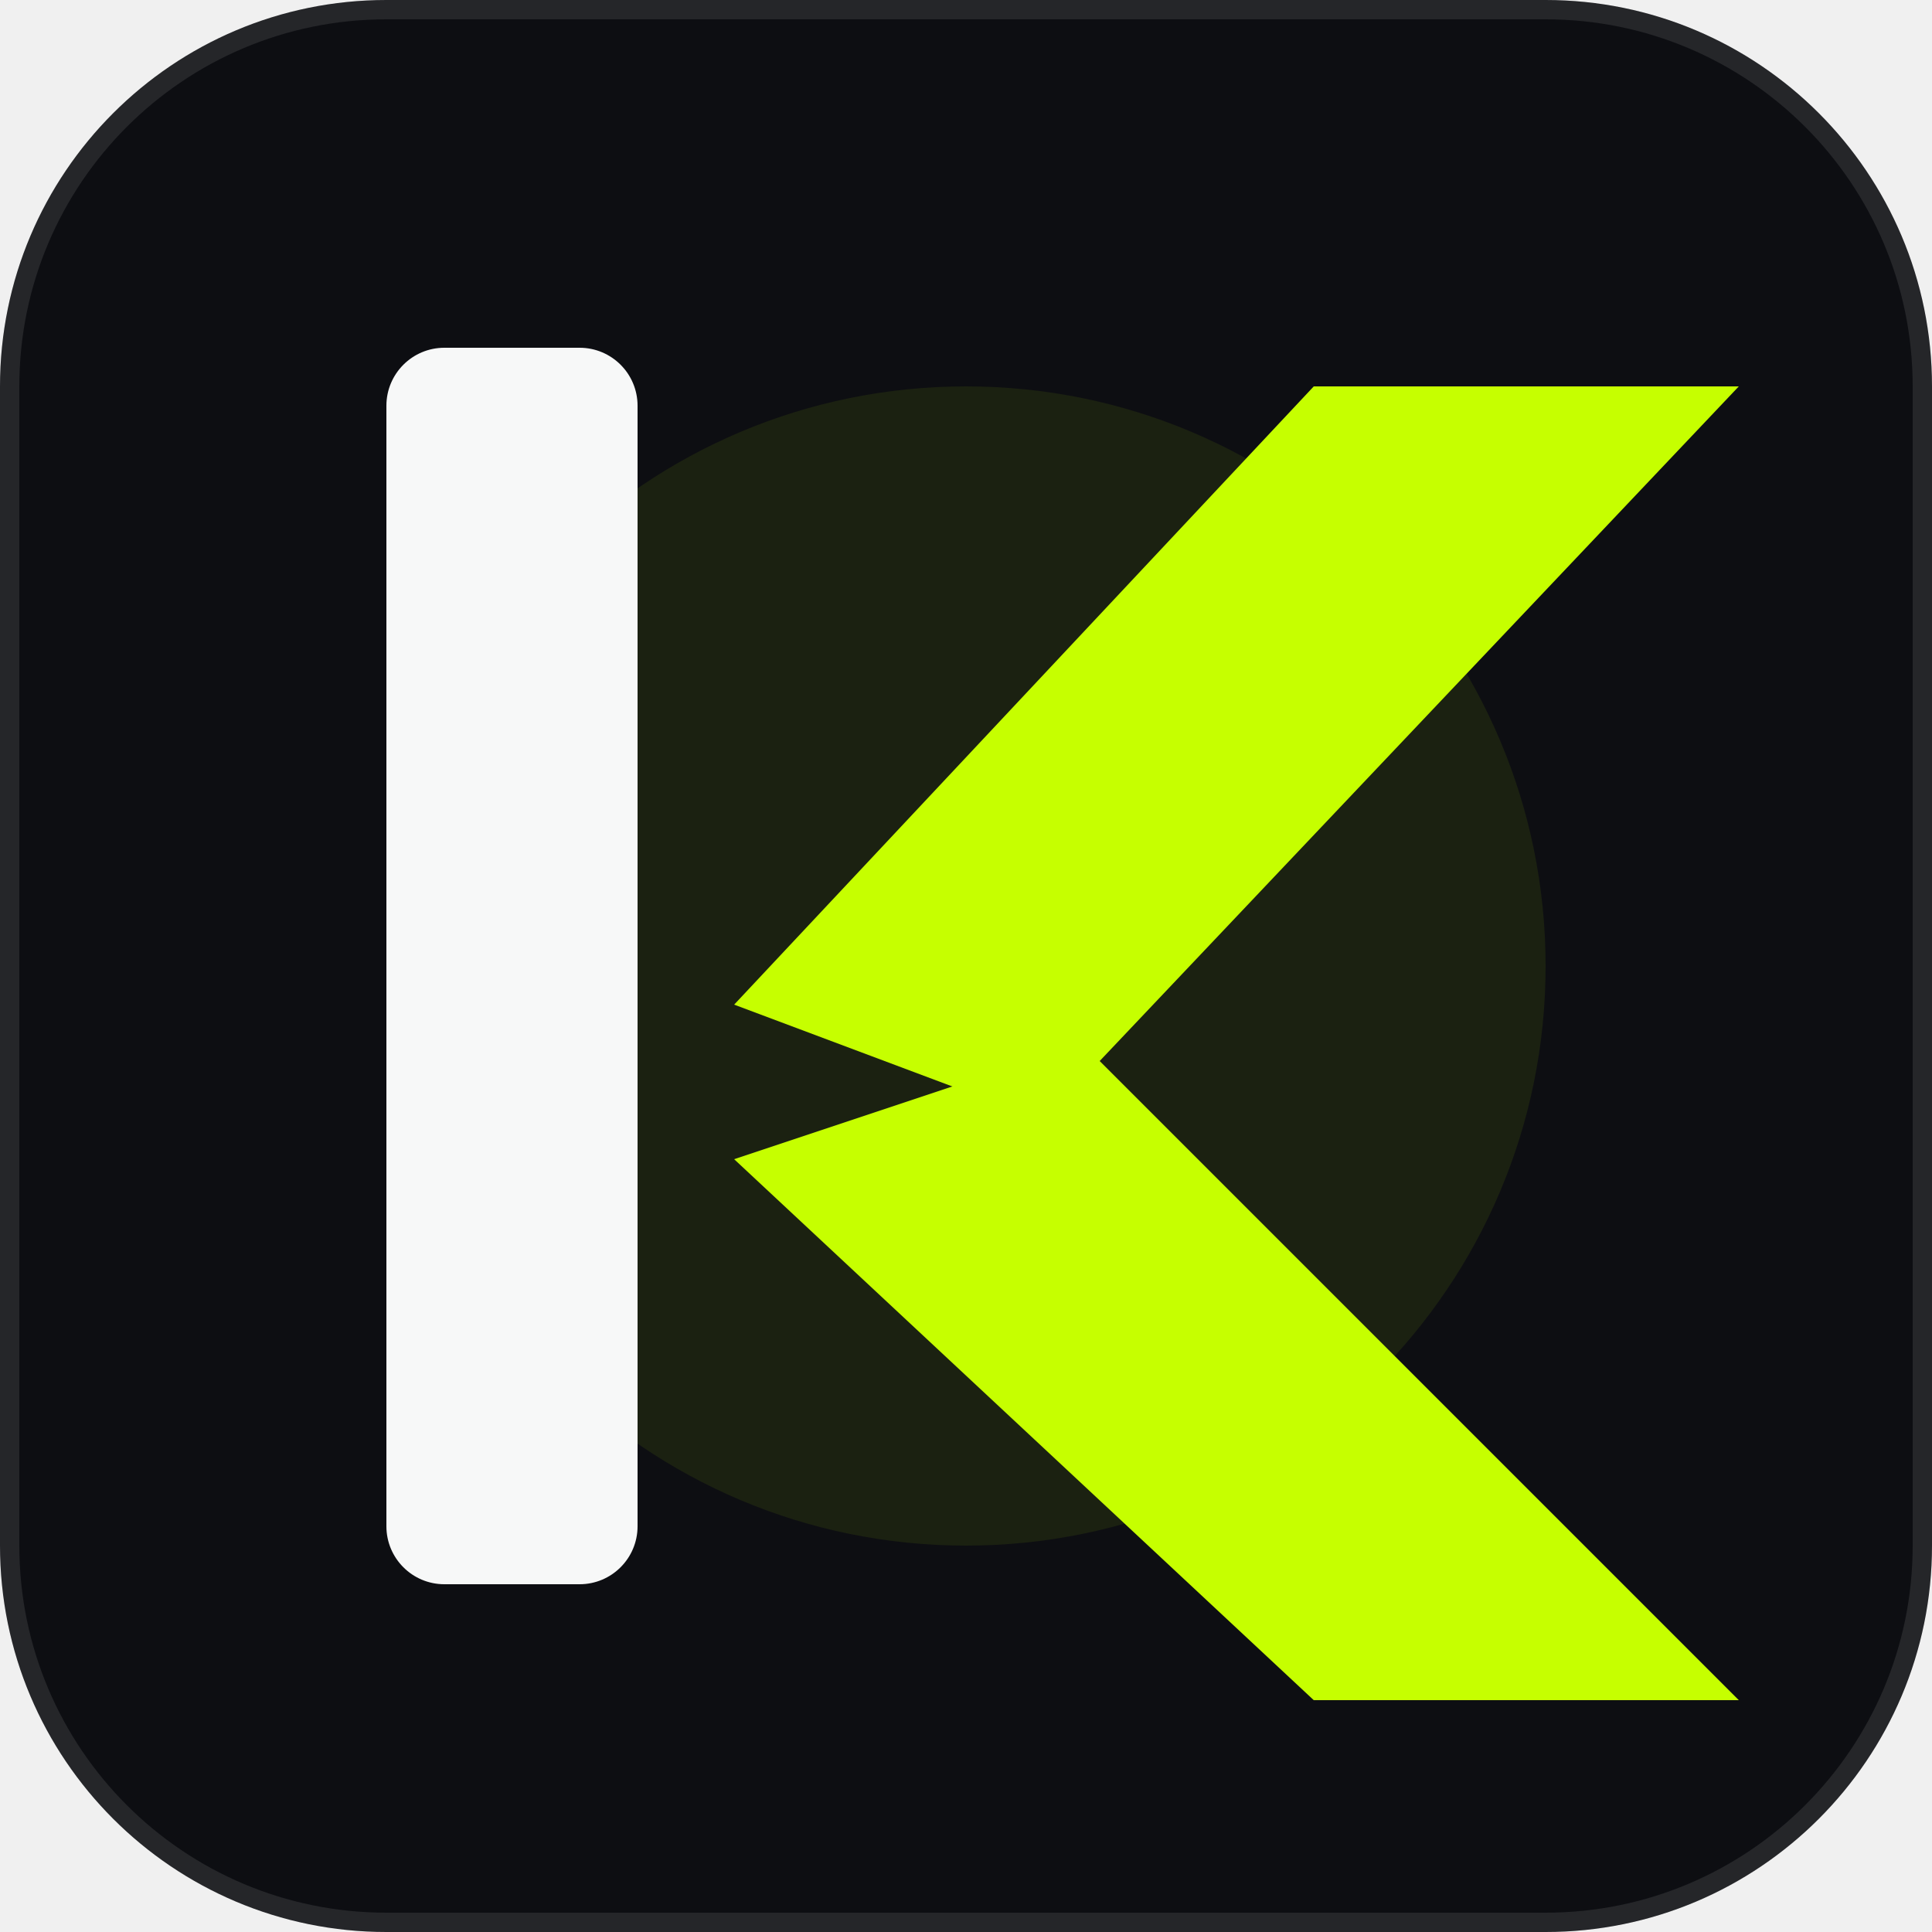
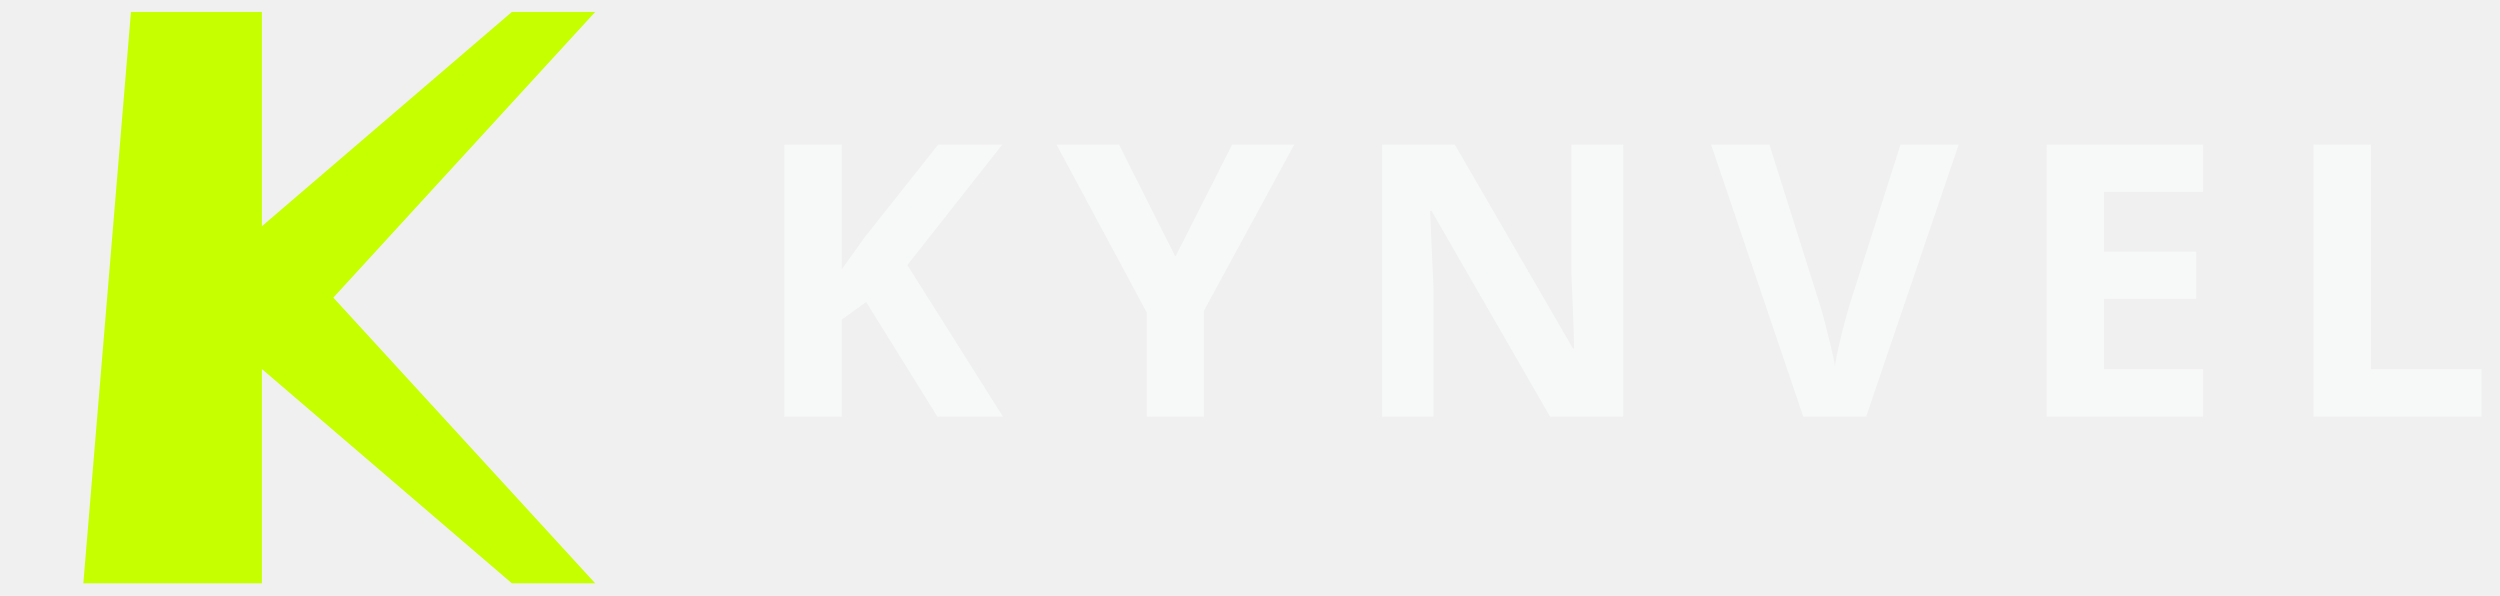
- <svg xmlns="http://www.w3.org/2000/svg" viewBox="0 0 100 100" fill="none">
-   <rect width="100" height="100" rx="20" fill="#0D0E12" />
-   <rect x="0.5" y="0.5" width="99" height="99" rx="19.5" stroke="white" stroke-opacity="0.1" />
-   <circle cx="50" cy="50" r="30" fill="#C6FF00" fill-opacity="0.08" />
-   <rect x="20" y="18" width="13" height="64" rx="3" fill="#F7F8F8" />
-   <path d="M38 52L68 20H90L54 58L38 52Z" fill="#C6FF00" />
-   <path d="M38 60L56 54L90 88H68L38 60Z" fill="#C6FF00" />
+ <svg xmlns="http://www.w3.org/2000/svg" viewBox="0 0 420 100" width="420" height="100" role="img" aria-label="Kynvelo">
+   <path d="M22 2 H44 V38 L86 2 H100 L56 50 L100 98 H86 L44 62 V98 H14 Z" fill="#C6FF00" />
+   <text x="126" y="70" font-family="'Barlow Condensed','Arial Narrow',Impact,sans-serif" font-size="64" font-weight="700" letter-spacing="9" fill="#F7F8F8">KYNVELO</text>
</svg>
